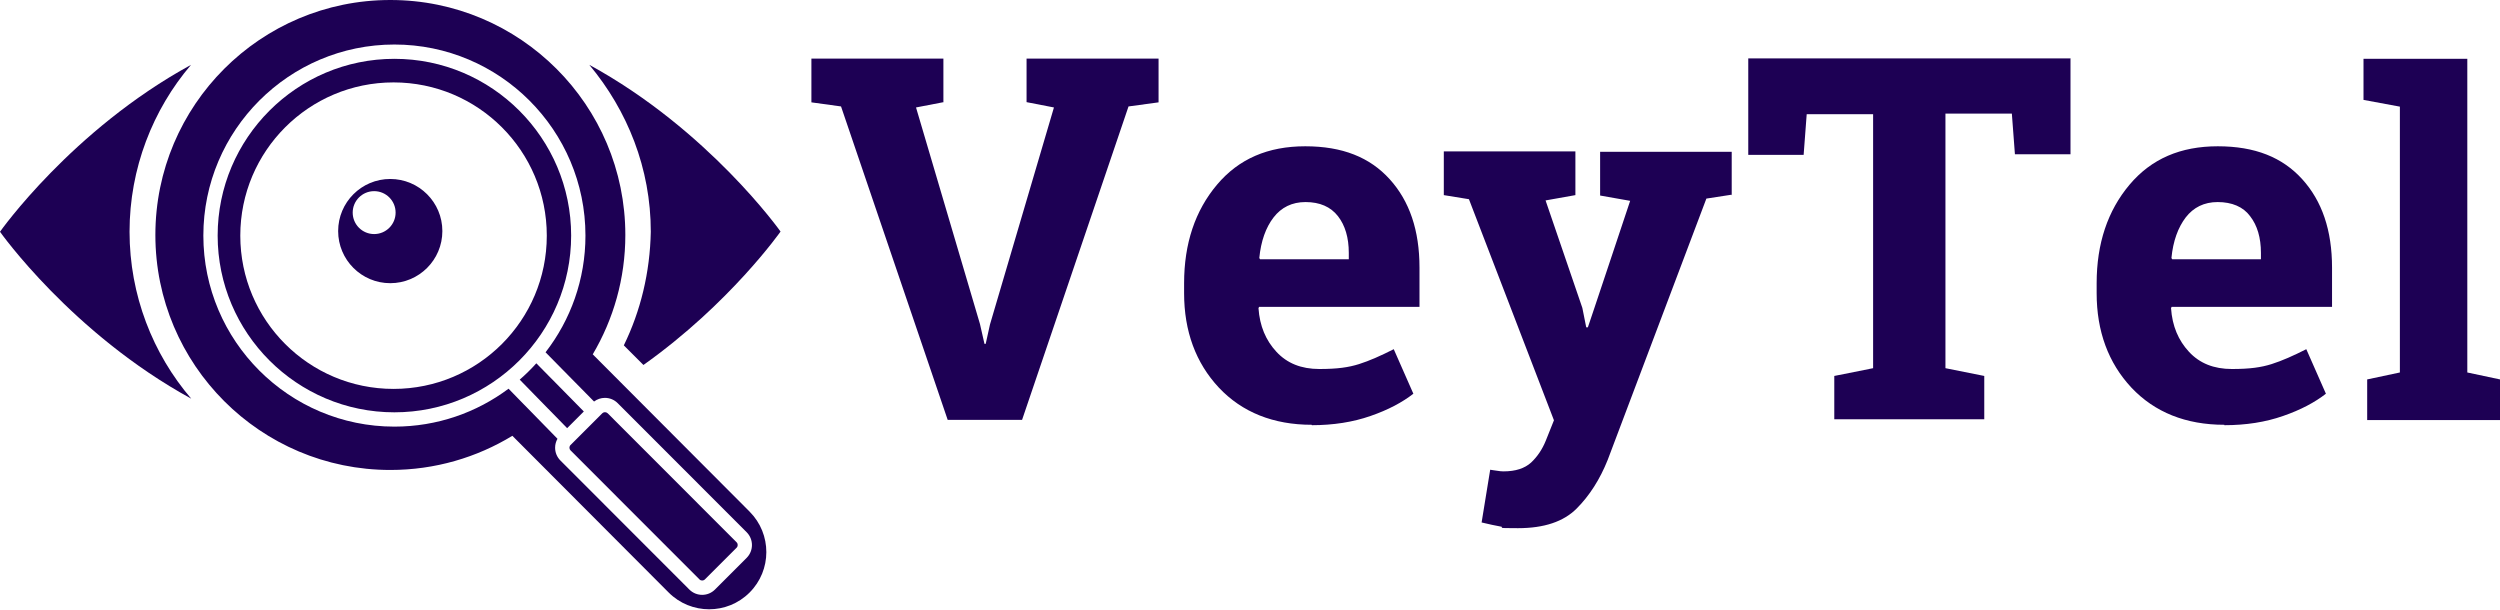
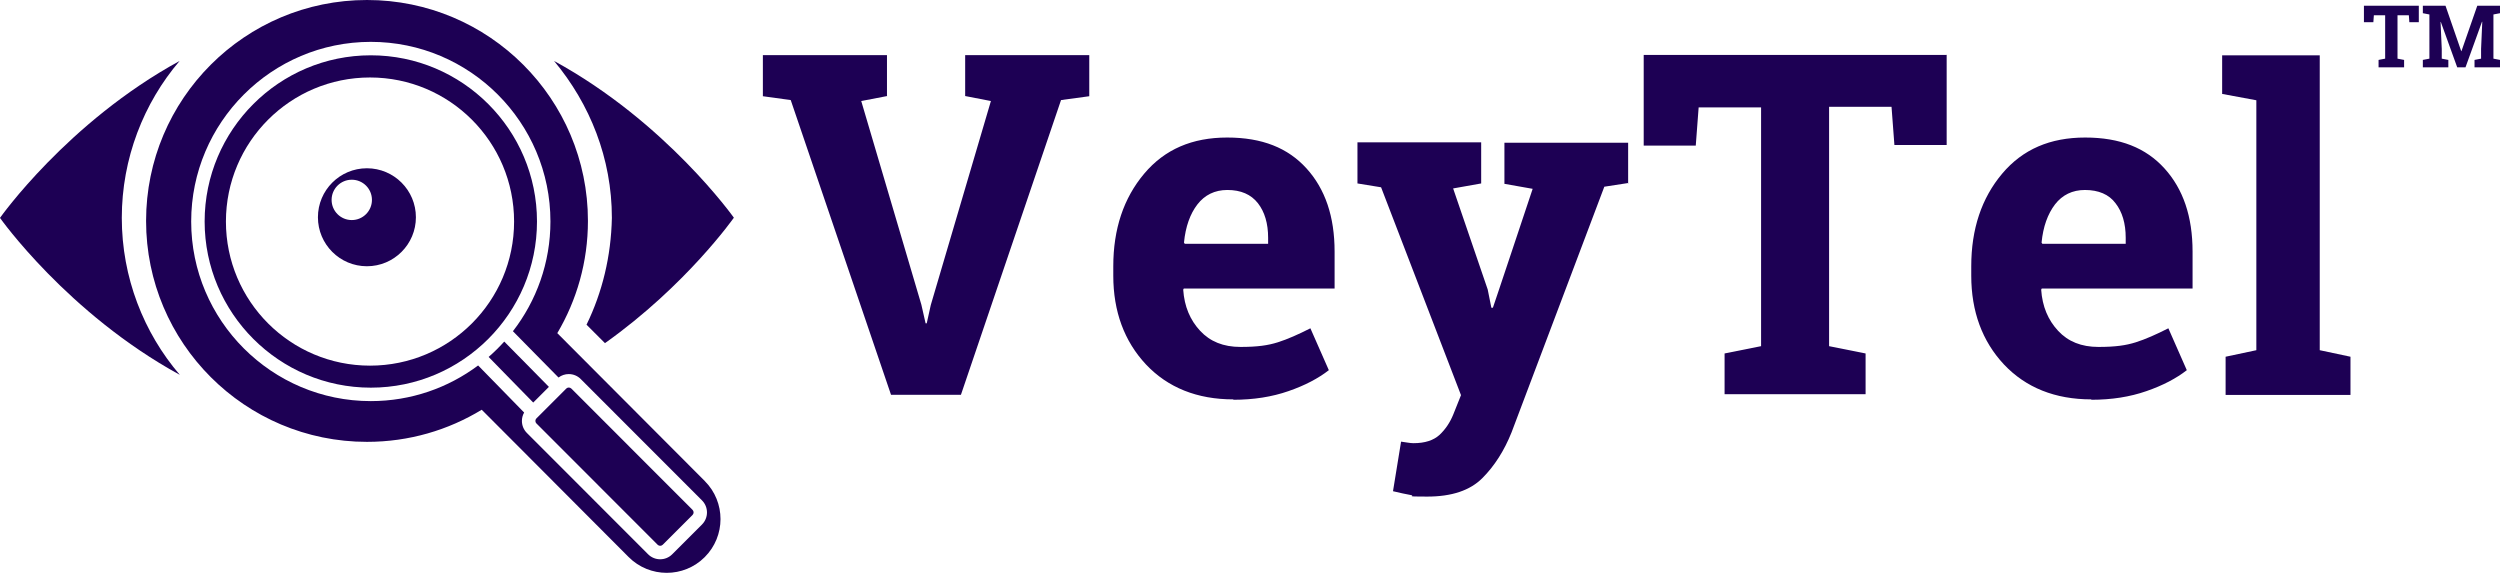
- <svg xmlns="http://www.w3.org/2000/svg" id="main" viewBox="0 0 1223.5 298.17">
+ <svg xmlns="http://www.w3.org/2000/svg" id="main" viewBox="0 0 1301.33 298.18">
  <defs>
    <style>
      .cls-1 {
        fill: #1d0054;
-         stroke-width: 0px;
      }
    </style>
  </defs>
  <path class="cls-1" d="M190.99,87.59c-14.08,0-25.5,11.42-25.5,25.5s11.42,25.5,25.5,25.5,25.5-11.42,25.5-25.5-11.42-25.5-25.5-25.5ZM183.11,114.55c-5.8,0-10.5-4.7-10.5-10.5s4.7-10.5,10.5-10.5,10.5,4.7,10.5,10.5-4.7,10.5-10.5,10.5Z" />
  <path class="cls-1" d="M305.3,169.02l9.6,9.6c42.4-30.1,67.1-65.3,67.1-65.3,0,0-35.2-49.7-93.6-81.6,18.7,22.4,30.1,50.7,30.1,81.7-.4,20-5,38.8-13.2,55.6Z" />
  <path class="cls-1" d="M63.4,113.42c0-31,11.4-59.8,30.1-81.7C35.1,63.62,0,113.42,0,113.42c0,0,35.1,49.7,93.6,81.7-18.8-21.9-30.2-50.7-30.2-81.7Z" />
  <path id="V" class="cls-1" d="M461.8,49.99l-13.5,2.6,31.3,106,2.2,9.7h.6l2.1-9.5,31.3-106.2-13.4-2.6v-21.3h64.6v21.4l-14.7,2-52.1,153.4h-36.4l-52.2-153.4-14.5-2v-21.4h64.6v21.4h0v-.2h.1v.1Z" />
  <path id="E" class="cls-1" d="M642,207.89c-18.8,0-34.1-6.1-45.5-18.2-11.3-12.1-17-27.6-17-46.2v-4.9c0-19.4,5.4-35.5,16.1-48.2s25-18.8,43.2-18.8,31.6,5.4,41.3,16.1,14.6,25,14.6,43.3v19.2h-78.5l-.3.6c.6,8.8,3.6,15.8,8.8,21.4s12.1,8.4,21,8.4,14.3-.8,19.4-2.4,10.9-4.2,17-7.3l9.6,21.8c-5.4,4.2-12.3,7.9-21,10.9-8.6,3-18.2,4.5-28.7,4.5h0v-.2h0ZM638.9,98.89c-6.6,0-11.8,2.6-15.6,7.5s-6.2,11.6-7,19.9l.4.6h43.4v-3.1c0-7.5-1.8-13.5-5.3-18-3.6-4.6-8.9-6.9-15.9-6.9h0Z" />
-   <path id="Y" class="cls-1" d="M847.4,95.29l-12.3,1.9-48.3,127.9c-3.8,9.5-8.9,17.5-15.2,23.8-6.4,6.4-15.9,9.6-28.7,9.6s-5.7-.3-8.5-.8c-2.6-.5-5.7-1.1-9.3-2l4.2-25.8c1,.2,2.2.3,3.4.5,1.1.2,2.2.3,3.1.3,6,0,10.4-1.5,13.5-4.3,3.1-2.9,5.5-6.5,7.2-10.7l4-10-41.6-108.2-12.3-2v-21.4h64.4v21.4l-14.6,2.6,18,52.6,1.9,9.5h.8c0,.2,20.7-61.9,20.7-61.9l-14.7-2.6v-21.4h64.4v21.2h.2l-.2-.3-.1.1Z" />
+   <path id="Y" class="cls-1" d="M847.4,95.29l-12.3,1.9-48.3,127.9c-3.8,9.5-8.9,17.5-15.2,23.8-6.4,6.4-15.9,9.6-28.7,9.6s-5.7-.3-8.5-.8c-2.6-.5-5.7-1.1-9.3-2l4.2-25.8c1,.2,2.2.3,3.4.5,1.1.2,2.2.3,3.1.3,6,0,10.4-1.5,13.5-4.3,3.1-2.9,5.5-6.5,7.2-10.7l4-10-41.6-108.2-12.3-2v-21.4h64.4v21.4l-14.6,2.6,18,52.6,1.9,9.5h.8c0,.2,20.7-61.9,20.7-61.9l-14.7-2.6v-21.4h64.4v21.2h.2l-.2-.3-.1.1h0Z" />
  <path id="T" class="cls-1" d="M1013.3,28.49v47h-27.2l-1.5-19.9h-32.5v124.6l19,3.8v21.2h-73.4v-21.2l19-3.8V55.89h-32.5l-1.5,19.9h-27.1V28.59h157.6-.1l.2-.1Z" />
-   <path id="E-2" data-name="E" class="cls-1" d="M1088.6,207.89c-18.8,0-34.1-6.1-45.5-18.2-11.3-12.1-17-27.6-17-46.2v-4.9c0-19.4,5.4-35.5,16.1-48.2,10.7-12.7,25-18.8,43.2-18.8s31.6,5.4,41.3,16.1c9.7,10.7,14.6,25,14.6,43.3v19.2h-78.5l-.3.6c.6,8.8,3.6,15.8,8.8,21.4,5.2,5.6,12.1,8.4,21,8.4s14.3-.8,19.4-2.4c5.1-1.6,10.9-4.2,17-7.3l9.6,21.8c-5.4,4.2-12.3,7.9-21,10.9-8.6,3-18.1,4.5-28.7,4.5h0v-.2h0ZM1085.3,98.89c-6.6,0-11.8,2.6-15.6,7.5-3.8,5-6.2,11.6-7,19.9l.4.6h43.4v-3.1c0-7.5-1.8-13.5-5.3-18-3.4-4.6-8.9-6.9-15.9-6.9h0Z" />
+   <path id="E-2" class="cls-1" d="M1088.6,207.89c-18.8,0-34.1-6.1-45.5-18.2-11.3-12.1-17-27.6-17-46.2v-4.9c0-19.4,5.4-35.5,16.1-48.2s25-18.8,43.2-18.8,31.6,5.4,41.3,16.1c9.7,10.7,14.6,25,14.6,43.3v19.2h-78.5l-.3.6c.6,8.8,3.6,15.8,8.8,21.4,5.2,5.6,12.1,8.4,21,8.4s14.3-.8,19.4-2.4c5.1-1.6,10.9-4.2,17-7.3l9.6,21.8c-5.4,4.2-12.3,7.9-21,10.9-8.6,3-18.1,4.5-28.7,4.5h0v-.2h0ZM1085.3,98.89c-6.6,0-11.8,2.6-15.6,7.5-3.8,5-6.2,11.6-7,19.9l.4.6h43.4v-3.1c0-7.5-1.8-13.5-5.3-18-3.4-4.6-8.9-6.9-15.9-6.9h0Z" />
  <path id="L" class="cls-1" d="M1156.7,48.79v-20h50.8v153.5l16,3.4v19.9h-65v-19.9l16-3.4V52.19l-17.8-3.3h0v-.1Z" />
  <g>
    <path class="cls-1" d="M193.02,28.79c-47.7,0-86.5,38.8-86.5,86.5s38.8,86.5,86.5,86.5,86.5-38.8,86.5-86.5S240.71,28.79,193.02,28.79ZM192.6,190.33c-41.42,0-75-33.58-75-75s33.58-75,75-75,75,33.58,75,75-33.58,75-75,75Z" />
-     <path class="cls-1" d="M297.38,202.26c-.35-.35-.82-.54-1.31-.54h0c-.5,0-.96.19-1.31.54l-15.54,15.53c-.35.35-.54.82-.54,1.31,0,.5.19.96.54,1.31l63.11,63.16c.72.72,1.9.72,2.63,0l15.54-15.53c.72-.72.72-1.9,0-2.63l-63.11-63.16Z" />
-     <path class="cls-1" d="M269.81,185.23h-.01s-7.32-7.43-7.32-7.43c-2.55,2.83-5.26,5.5-8.13,8l14,14.33s0,0,.01-.01l9.2,9.42,8.16-8.16-15.91-16.16Z" />
-     <path class="cls-1" d="M366.87,250.4l-76.78-76.99c10.12-17.12,15.95-37.08,15.95-58.41C306.04,51.49,254.55,0,191.04,0s-115,51.49-115,115,51.49,115,115,115c21.87,0,42.31-6.12,59.71-16.72l76.47,76.67c5.47,5.49,12.65,8.23,19.83,8.23s14.31-2.72,19.77-8.17c10.95-10.92,10.97-28.65.05-39.6ZM365.44,273l-15.54,15.53c-1.73,1.73-3.99,2.59-6.26,2.59s-4.54-.86-6.27-2.59l-63.11-63.16c-1.67-1.67-2.59-3.9-2.59-6.26,0-1.56.41-3.06,1.16-4.37l-16.08-16.47s0,0-.01.01l-7.86-8.05c-15.6,11.66-34.94,18.56-55.86,18.56-51.56,0-93.5-41.94-93.5-93.5S141.46,21.79,193.02,21.79s93.5,41.94,93.5,93.5c0,21.49-7.29,41.31-19.53,57.12l14.01,14.23s0,0,0-.01l9.73,9.88c1.53-1.16,3.38-1.79,5.32-1.79h0c2.37,0,4.59.92,6.26,2.6l63.11,63.16c3.45,3.46,3.45,9.07,0,12.53Z" />
+     <path class="cls-1" d="M297.38,202.26c-.35-.35-.82-.54-1.31-.54h0c-.5,0-.96.19-1.31.54l-15.54,15.53c-.35.35-.54.82-.54,1.31s.19.96.54,1.31l63.11,63.16c.72.72,1.9.72,2.63,0l15.54-15.53c.72-.72.72-1.9,0-2.63l-63.11-63.16h-.01Z" />
+     <path class="cls-1" d="M269.81,185.23h-.01s-7.32-7.43-7.32-7.43c-2.55,2.83-5.26,5.5-8.13,8l14,14.33h.01s9.2,9.41,9.2,9.41l8.16-8.16-15.91-16.16h0Z" />
+     <path class="cls-1" d="M366.87,250.4l-76.78-76.99c10.12-17.12,15.95-37.08,15.95-58.41C306.04,51.49,254.55,0,191.04,0s-115,51.49-115,115,51.49,115,115,115c21.87,0,42.31-6.12,59.71-16.72l76.47,76.67c5.47,5.49,12.65,8.23,19.83,8.23s14.31-2.72,19.77-8.17c10.95-10.92,10.97-28.65.05-39.6h0ZM365.44,273l-15.54,15.53c-1.73,1.73-3.99,2.59-6.26,2.59s-4.54-.86-6.27-2.59l-63.11-63.16c-1.67-1.67-2.59-3.9-2.59-6.26,0-1.56.41-3.06,1.16-4.37l-16.08-16.47h-.01s-7.86-8.04-7.86-8.04c-15.6,11.66-34.94,18.56-55.86,18.56-51.56,0-93.5-41.94-93.5-93.5S141.46,21.79,193.02,21.79s93.5,41.94,93.5,93.5c0,21.49-7.29,41.31-19.53,57.12l14.01,14.23h0s9.73,9.87,9.73,9.87c1.53-1.16,3.38-1.79,5.32-1.79h0c2.37,0,4.59.92,6.26,2.6l63.11,63.16c3.45,3.46,3.45,9.07,0,12.53h.02Z" />
+   </g>
+   <g>
+     <path class="cls-1" d="M1259.07,3v8.54h-4.93l-.26-3.59h-5.9v22.58l3.43.66v3.85h-13.29v-3.85l3.43-.66V7.95h-5.88l-.26,3.59h-4.91V3h28.57Z" />
+     <path class="cls-1" d="M1292.08,11.34l-.13-.02-8.58,23.73h-4.31l-8.54-23.64-.13.02.62,14.06v5.04l3.43.66v3.85h-13.27v-3.85l3.41-.66V7.53l-3.41-.66v-3.87h11.8l8.17,23.62h.13l8.23-23.62h11.84v3.87l-3.43.66v23l3.43.66v3.85h-13.27v-3.85l3.41-.66v-5.04l.62-14.15Z" />
  </g>
</svg>
